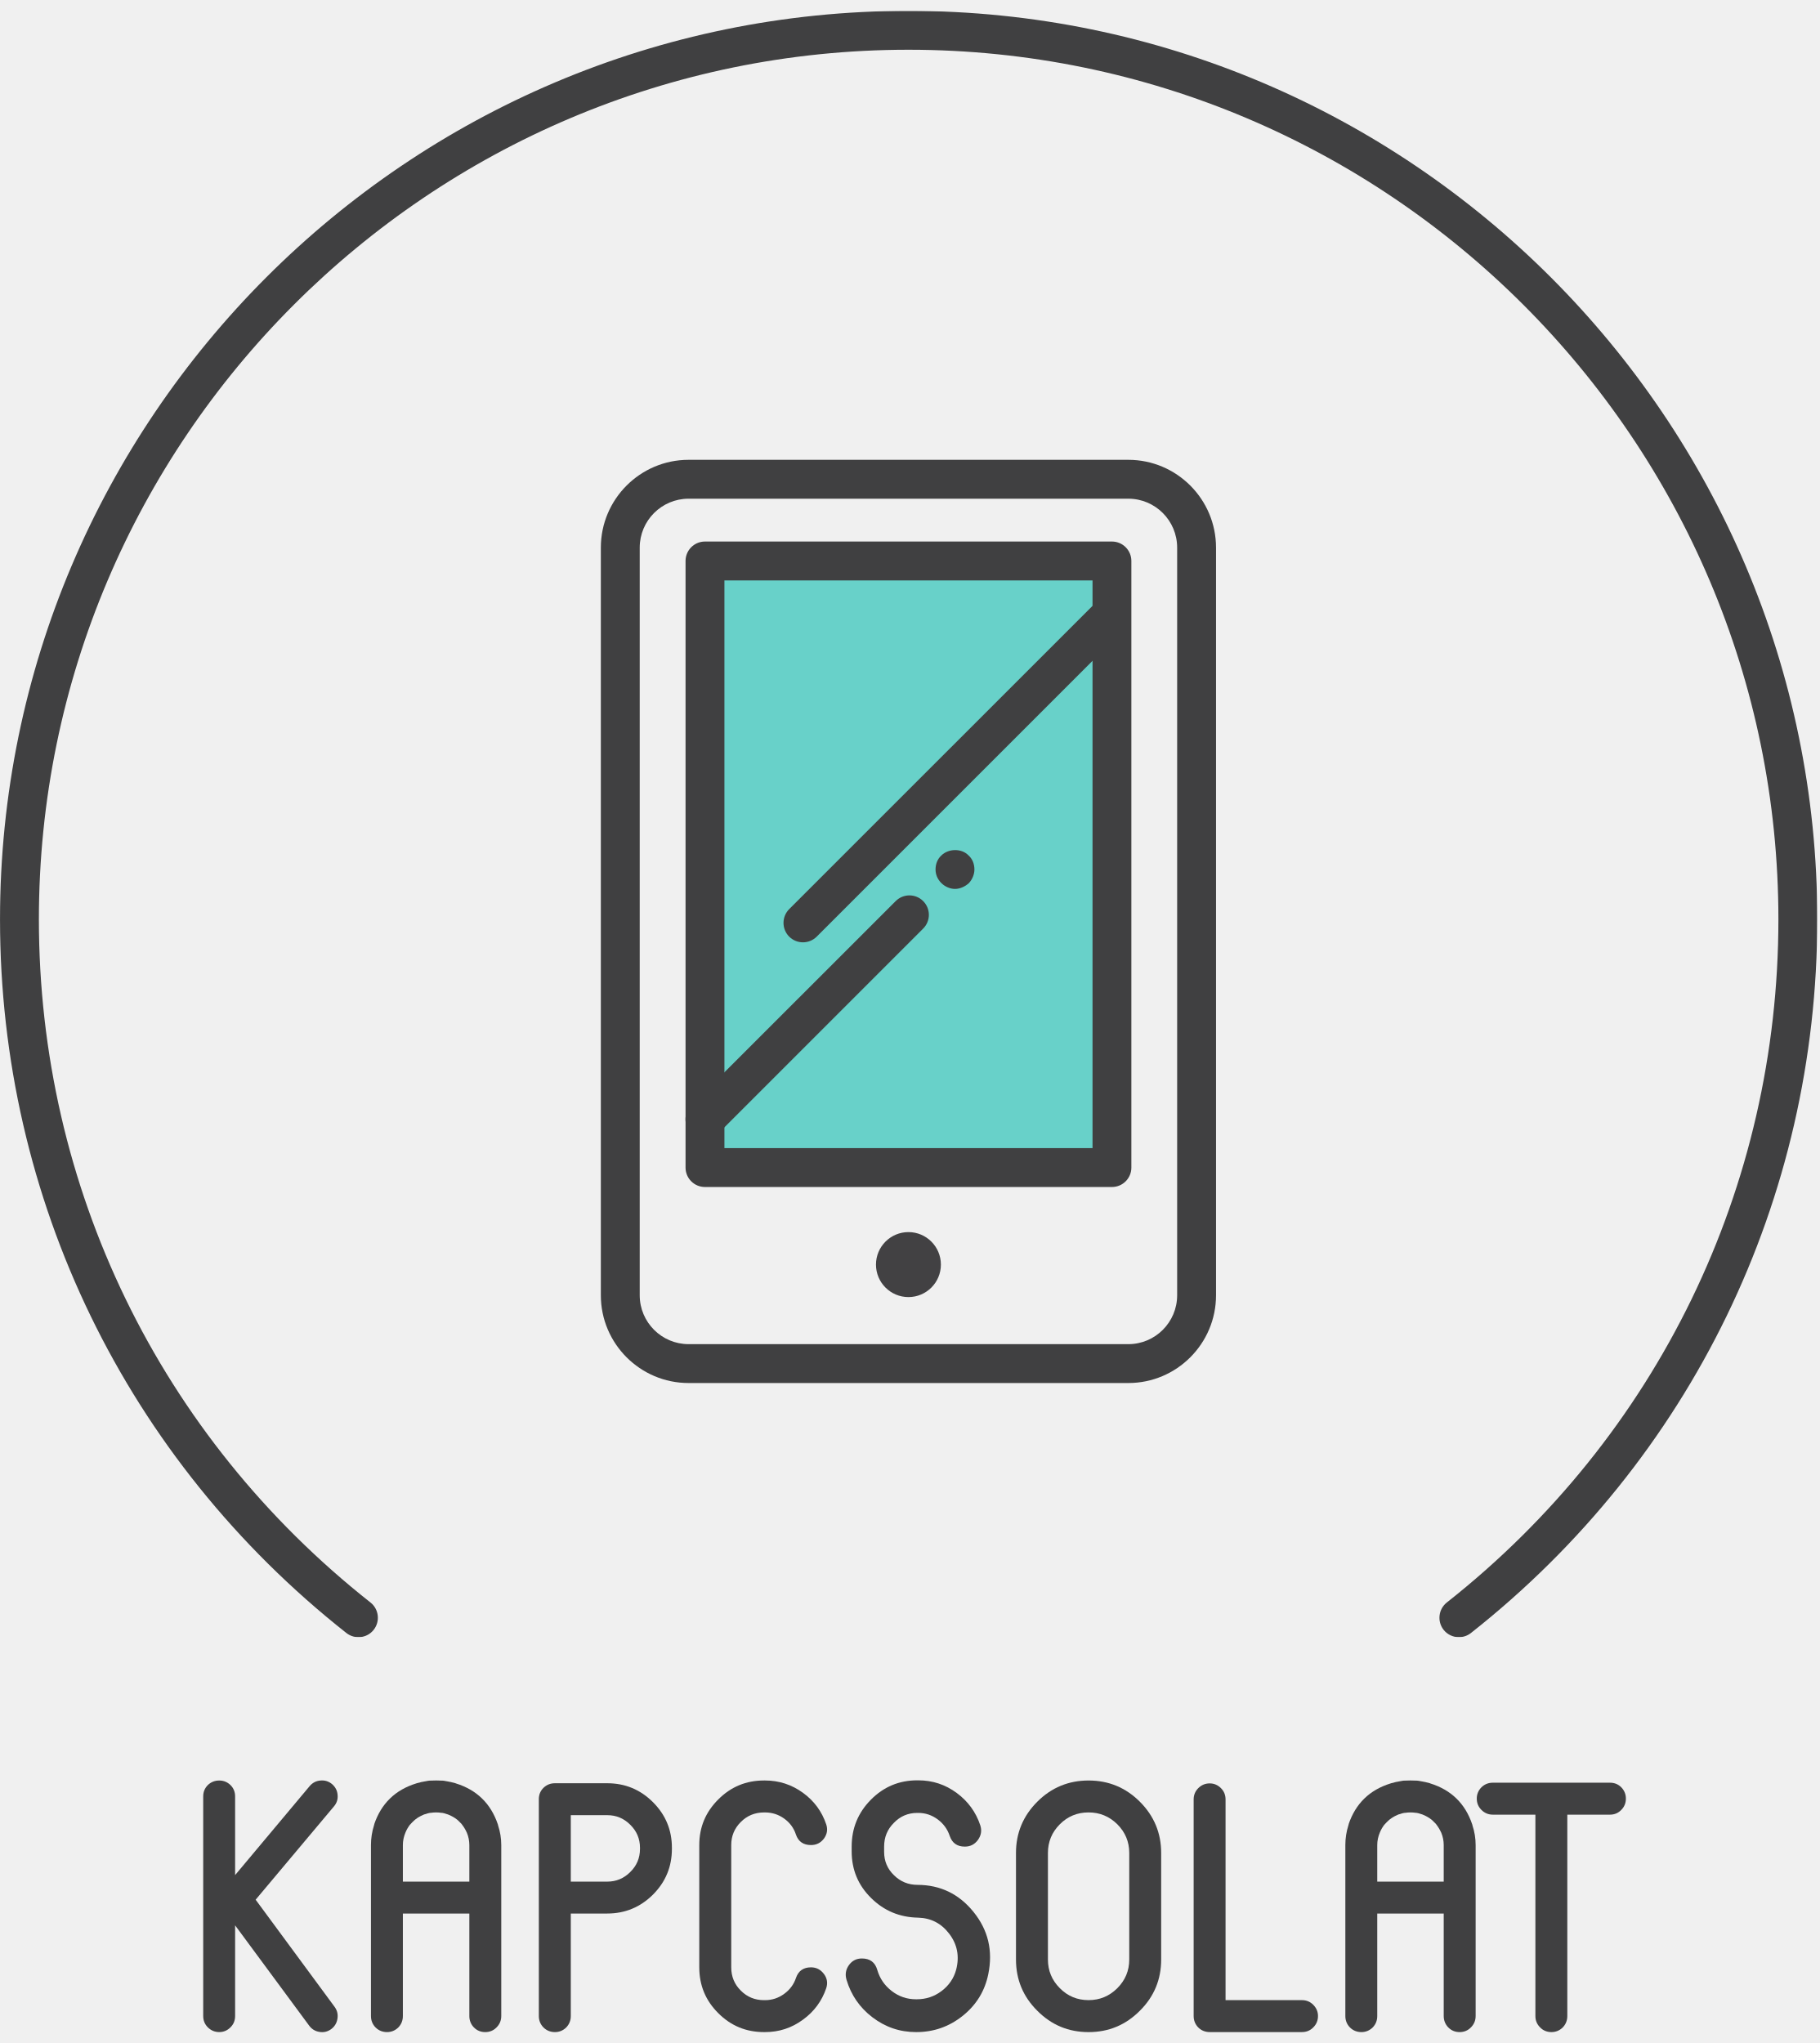
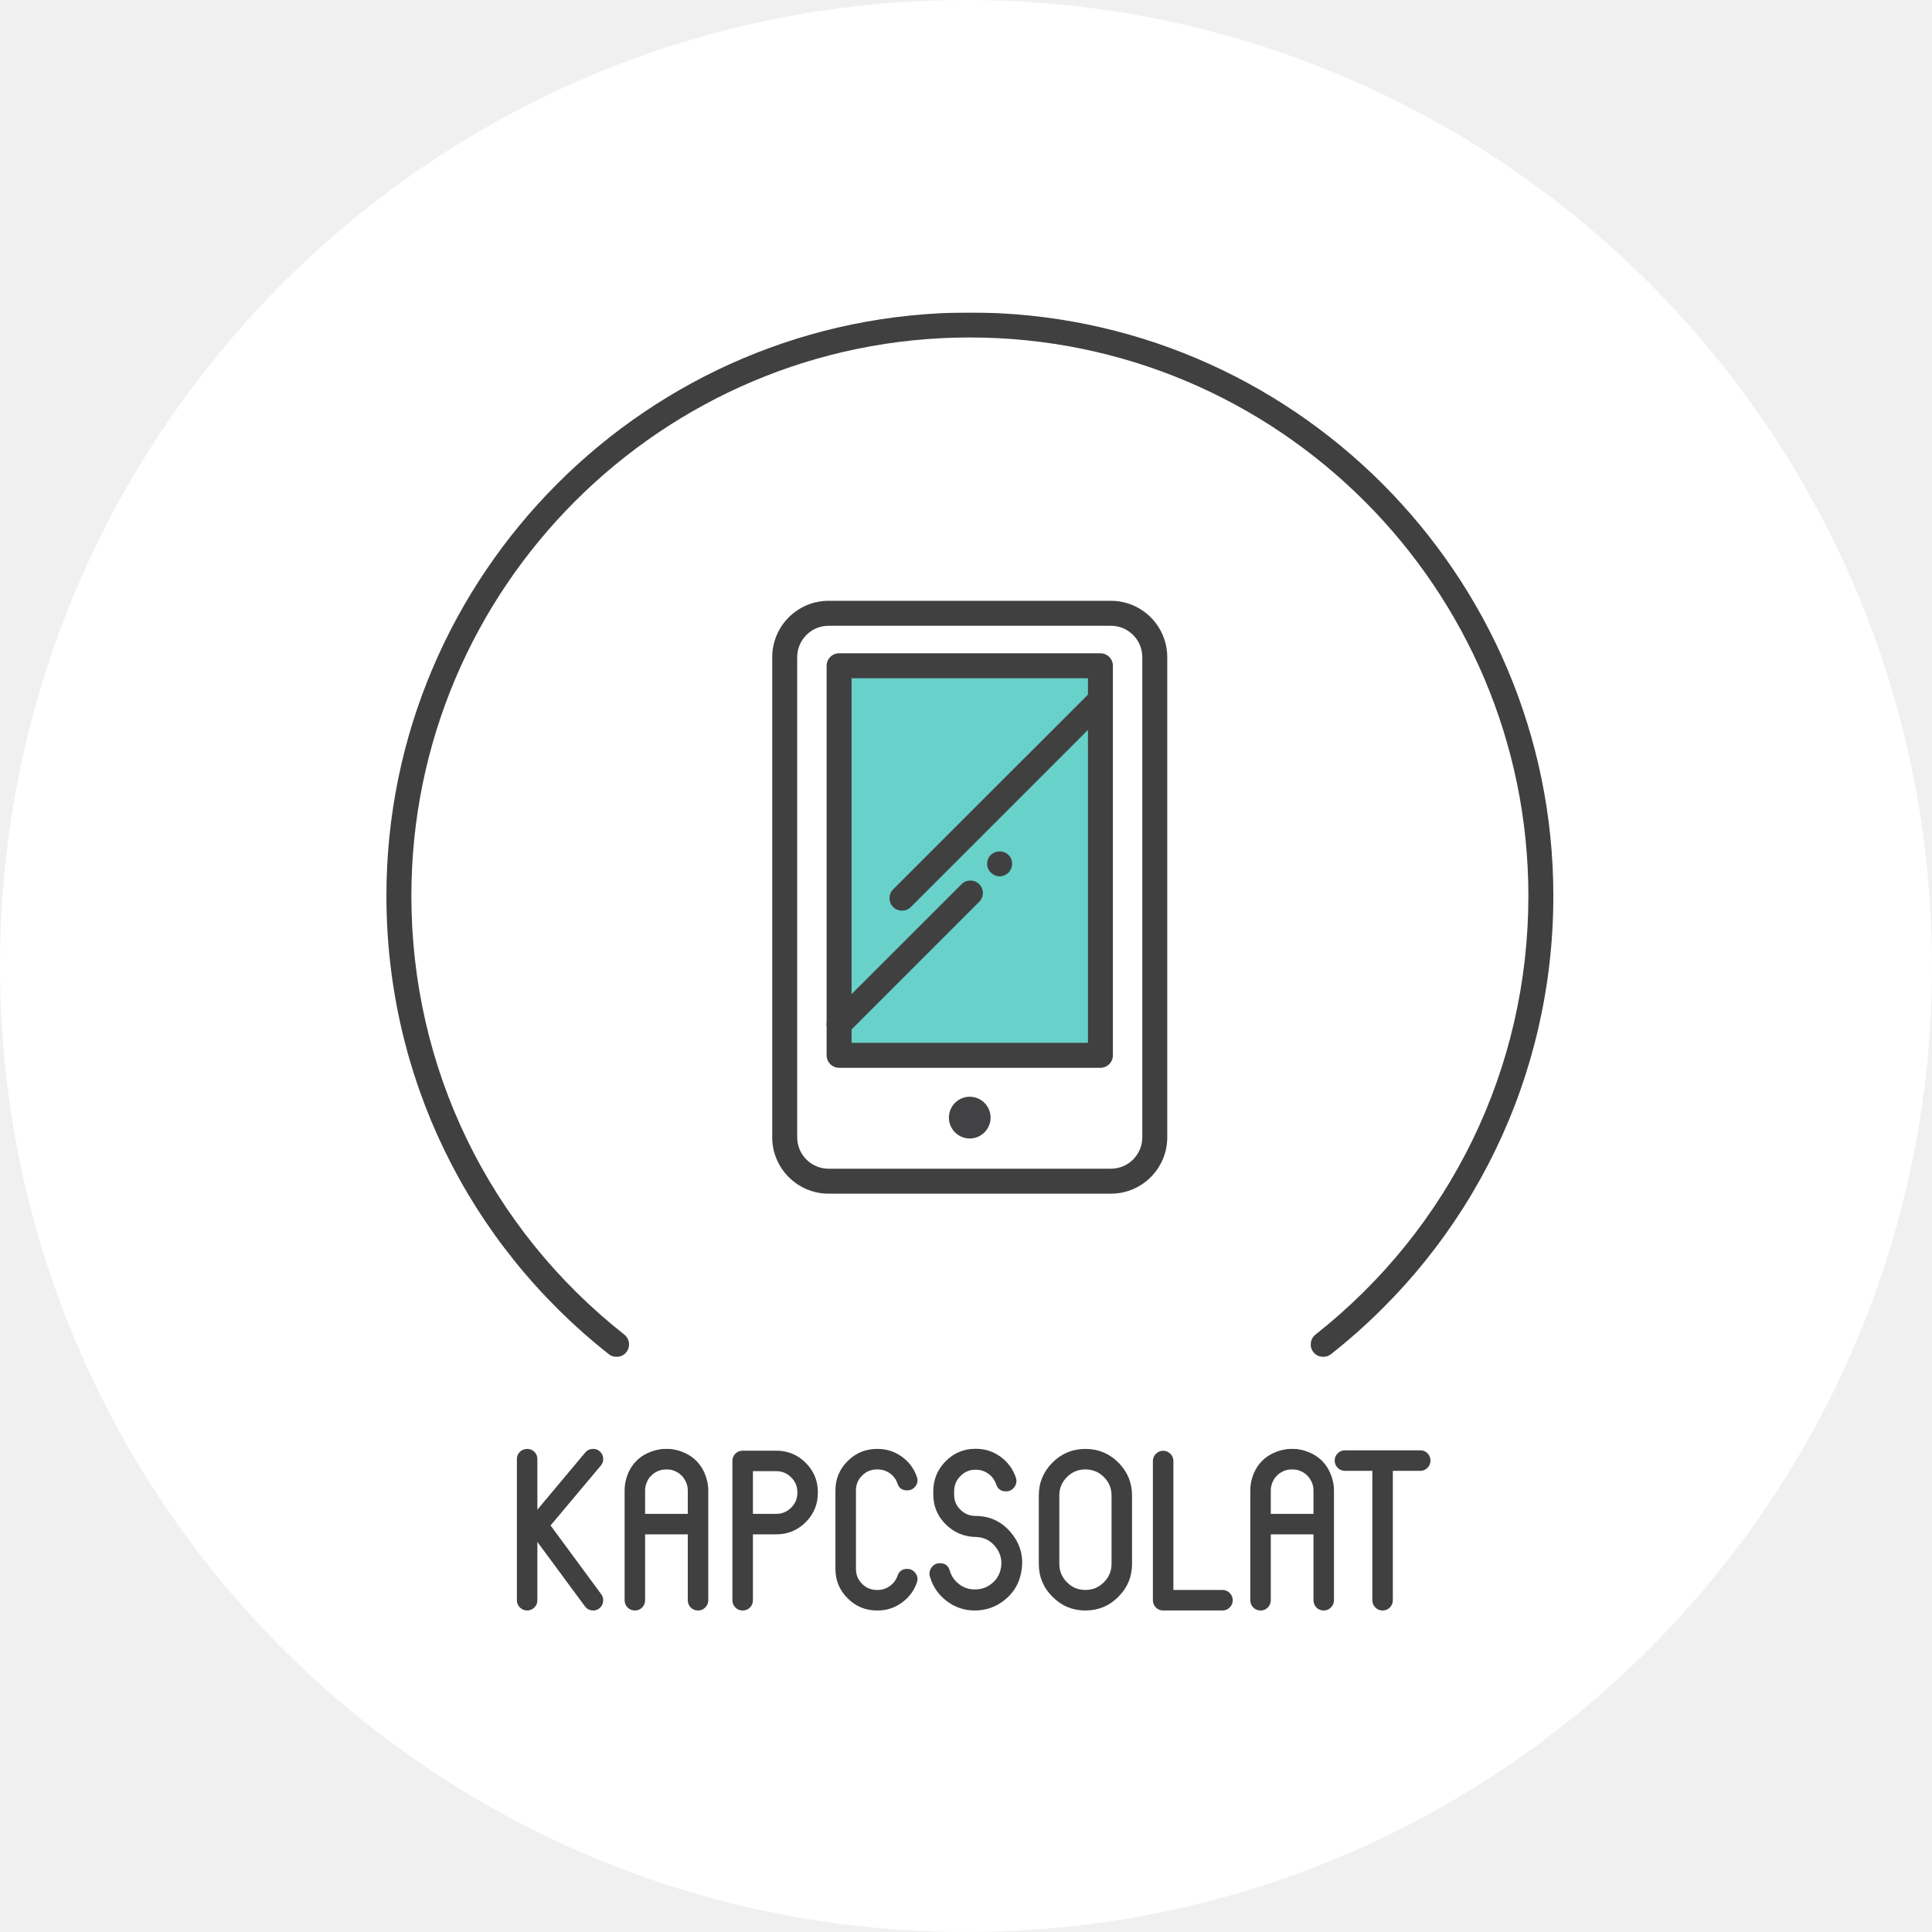
- <svg xmlns="http://www.w3.org/2000/svg" xmlns:xlink="http://www.w3.org/1999/xlink" width="130px" height="146px" viewBox="0 0 130 146" version="1.1">
+ <svg xmlns="http://www.w3.org/2000/svg" xmlns:xlink="http://www.w3.org/1999/xlink" width="215px" height="215px" viewBox="0 0 215 215" version="1.1">
  <defs>
    <polygon id="path-1" points="0.001 0.775 129.861 0.775 129.861 116.997 0.001 116.997" />
    <polygon id="path-3" points="0 145.222 129.861 145.222 129.861 0.775 0 0.775" />
+     <polygon id="path-5" points="0 145.222 129.861 145.222 129.861 0.775 0 0.775" />
+     <polygon id="path-7" points="0 145.222 129.861 145.222 129.861 0.775 0 0.775" />
+     <polygon id="path-9" points="0 145.222 129.861 145.222 129.861 0.775 0 0.775" />
+     <polygon id="path-11" points="0 145.222 129.861 145.222 129.861 0.775 0 0.775" />
+     <polygon id="path-13" points="0 145.222 129.861 145.222 129.861 0.775 0 0.775" />
  </defs>
-   <g id="monitor" stroke="none" stroke-width="1" fill="none" fill-rule="evenodd">
-     <g id="kapcsolat" transform="translate(-618, -186)">
-       <g id="Page-1" transform="translate(618, 186)">
-         <polygon id="Fill-1" fill="#68D1C9" points="50.375 83.439 79.458 83.439 79.458 40.092 50.375 40.092" />
-         <g id="Group-30" transform="translate(0, 0.002778)">
-           <path d="M23.909,143.411 C24.093,143.664 24.165,143.945 24.115,144.253 C24.068,144.564 23.921,144.811 23.676,144.998 C23.423,145.186 23.143,145.256 22.834,145.206 C22.523,145.159 22.276,145.006 22.09,144.753 L16.801,137.589 L16.801,144.07 C16.801,144.389 16.693,144.656 16.473,144.875 C16.246,145.103 15.979,145.217 15.668,145.217 C15.351,145.217 15.076,145.103 14.848,144.875 C14.632,144.656 14.521,144.389 14.521,144.07 L14.521,128.373 C14.521,128.056 14.632,127.786 14.848,127.567 C15.076,127.347 15.351,127.239 15.668,127.239 C15.979,127.239 16.246,127.347 16.473,127.567 C16.693,127.786 16.801,128.056 16.801,128.373 L16.801,133.998 L22.137,127.628 C22.343,127.392 22.596,127.261 22.907,127.239 C23.226,127.211 23.501,127.303 23.737,127.503 C23.971,127.711 24.104,127.964 24.126,128.275 C24.154,128.584 24.062,128.859 23.859,129.095 L18.268,135.756 L23.909,143.411 Z" id="Fill-2" fill="#404041" />
-           <path d="M33.539,134.465 L33.539,131.851 C33.539,131.543 33.478,131.246 33.359,130.959 L33.345,130.934 C33.253,130.732 33.139,130.546 33.003,130.373 C33.012,130.382 33.003,130.371 32.978,130.337 C32.903,130.257 32.823,130.176 32.734,130.093 C32.701,130.071 32.676,130.048 32.662,130.032 C32.612,129.993 32.562,129.957 32.514,129.923 C32.464,129.893 32.412,129.859 32.353,129.826 C32.306,129.798 32.248,129.773 32.187,129.74 C32.126,129.715 32.07,129.69 32.012,129.665 C31.948,129.643 31.912,129.632 31.903,129.632 C31.814,129.598 31.72,129.573 31.623,129.554 C31.606,129.554 31.573,129.551 31.523,129.546 C31.409,129.529 31.309,129.521 31.22,129.521 L31.112,129.521 C31.02,129.521 30.92,129.529 30.806,129.546 C30.756,129.551 30.723,129.554 30.706,129.554 C30.609,129.573 30.514,129.598 30.428,129.632 L30.303,129.665 C30.245,129.69 30.195,129.715 30.145,129.74 C30.073,129.773 30.014,129.798 29.976,129.826 C29.909,129.859 29.856,129.893 29.814,129.923 C29.767,129.957 29.717,129.993 29.667,130.032 C29.662,130.032 29.637,130.054 29.598,130.093 C29.506,130.176 29.426,130.257 29.353,130.337 C29.342,130.348 29.339,130.357 29.339,130.362 C29.331,130.371 29.323,130.373 29.314,130.373 C29.178,130.546 29.067,130.732 28.984,130.934 C28.984,130.929 28.981,130.934 28.973,130.959 C28.853,131.246 28.789,131.543 28.789,131.851 L28.789,134.465 L33.539,134.465 Z M35.589,130.434 C35.745,130.901 35.82,131.373 35.82,131.851 L35.82,144.071 C35.82,144.387 35.706,144.662 35.478,144.887 C35.262,145.109 34.989,145.218 34.676,145.218 C34.356,145.218 34.089,145.109 33.867,144.887 C33.651,144.662 33.539,144.387 33.539,144.071 L33.539,136.746 L28.789,136.746 L28.789,144.071 C28.789,144.387 28.681,144.662 28.462,144.887 C28.234,145.109 27.964,145.218 27.656,145.218 C27.339,145.218 27.064,145.109 26.837,144.887 C26.62,144.662 26.509,144.387 26.509,144.071 L26.509,131.851 C26.509,131.373 26.581,130.901 26.728,130.434 C26.753,130.357 26.756,130.334 26.739,130.373 C27.242,128.884 28.245,127.909 29.745,127.446 C29.751,127.446 29.764,127.443 29.778,127.434 C29.901,127.401 30.026,127.368 30.156,127.337 L30.195,127.337 C30.22,127.329 30.237,127.323 30.242,127.323 C30.356,127.298 30.476,127.279 30.595,127.259 L30.684,127.248 C30.845,127.24 30.992,127.237 31.123,127.237 L31.209,127.237 C31.337,127.237 31.481,127.24 31.634,127.248 L31.734,127.259 C31.856,127.279 31.973,127.298 32.089,127.323 C32.092,127.323 32.106,127.329 32.123,127.337 L32.173,127.337 C32.303,127.368 32.431,127.401 32.551,127.434 C32.556,127.443 32.564,127.446 32.576,127.446 C34.07,127.909 35.073,128.884 35.576,130.373 C35.584,130.382 35.589,130.396 35.589,130.412 L35.589,130.434 Z" id="Fill-4" fill="#404041" />
-           <path d="M45.733,132.045 C45.733,131.406 45.502,130.854 45.036,130.398 C44.58,129.942 44.033,129.715 43.389,129.715 L40.789,129.715 L40.789,134.465 L43.389,134.465 C44.033,134.465 44.58,134.237 45.036,133.781 C45.502,133.326 45.733,132.773 45.733,132.12 L45.733,132.045 Z M43.389,127.434 C44.666,127.434 45.758,127.884 46.661,128.787 C47.564,129.69 48.014,130.776 48.014,132.045 L48.014,132.12 C48.014,133.398 47.564,134.487 46.661,135.393 C45.758,136.292 44.666,136.745 43.389,136.745 L40.789,136.745 L40.789,144.07 C40.789,144.387 40.68,144.662 40.461,144.887 C40.233,145.109 39.964,145.218 39.655,145.218 C39.336,145.218 39.064,145.109 38.836,144.887 C38.616,144.662 38.505,144.387 38.505,144.07 L38.505,128.567 C38.505,128.251 38.616,127.981 38.836,127.762 C39.064,127.543 39.336,127.434 39.655,127.434 L43.389,127.434 Z" id="Fill-6" fill="#404041" />
-           <path d="M57.954,140.59 C58.337,140.59 58.645,140.751 58.881,141.068 C59.109,141.376 59.162,141.713 59.042,142.082 C58.729,143.001 58.176,143.751 57.381,144.329 C56.573,144.924 55.673,145.218 54.667,145.218 L54.598,145.218 C53.318,145.218 52.226,144.768 51.326,143.863 C50.42,142.963 49.97,141.871 49.97,140.59 L49.97,131.851 C49.97,130.579 50.42,129.496 51.326,128.593 C52.226,127.688 53.318,127.237 54.598,127.237 L54.667,127.237 C55.673,127.237 56.573,127.532 57.381,128.118 C58.176,128.696 58.729,129.446 59.042,130.374 C59.162,130.732 59.109,131.068 58.881,131.387 C58.645,131.699 58.337,131.851 57.954,131.851 C57.409,131.851 57.051,131.604 56.879,131.107 C56.726,130.635 56.443,130.251 56.037,129.96 C55.629,129.665 55.173,129.521 54.667,129.521 L54.598,129.521 C53.945,129.521 53.39,129.749 52.937,130.204 C52.479,130.66 52.254,131.21 52.254,131.851 L52.254,140.59 C52.254,141.243 52.479,141.799 52.937,142.251 C53.39,142.71 53.945,142.935 54.598,142.935 L54.667,142.935 C55.173,142.935 55.629,142.785 56.037,142.485 C56.443,142.19 56.726,141.81 56.879,141.349 C57.051,140.846 57.409,140.59 57.954,140.59" id="Fill-8" fill="#404041" />
-           <path d="M65.571,134.696 C67.199,134.704 68.526,135.346 69.562,136.623 C70.612,137.918 70.965,139.398 70.624,141.068 C70.379,142.279 69.771,143.276 68.793,144.057 C67.826,144.832 66.718,145.218 65.474,145.218 L65.46,145.218 C64.304,145.218 63.263,144.865 62.335,144.154 C61.435,143.465 60.818,142.573 60.493,141.482 C60.379,141.101 60.435,140.751 60.663,140.432 C60.89,140.115 61.201,139.957 61.59,139.957 C62.168,139.957 62.535,140.229 62.69,140.773 C62.868,141.384 63.21,141.887 63.715,142.276 C64.229,142.676 64.81,142.873 65.46,142.873 L65.51,142.873 C66.171,142.873 66.76,142.679 67.279,142.287 C67.81,141.89 68.16,141.376 68.329,140.751 C68.574,139.798 68.407,138.943 67.829,138.187 C67.265,137.446 66.526,137.065 65.607,137.04 C64.287,137.015 63.171,136.548 62.251,135.637 C61.324,134.726 60.86,133.612 60.86,132.304 L60.86,131.962 C60.86,130.651 61.318,129.534 62.237,128.607 C63.149,127.687 64.251,127.226 65.546,127.226 L65.621,127.226 C66.638,127.226 67.551,127.526 68.368,128.129 C69.171,128.723 69.735,129.493 70.049,130.434 C70.174,130.812 70.115,131.162 69.882,131.487 C69.651,131.801 69.343,131.962 68.954,131.962 L68.94,131.962 C68.396,131.962 68.037,131.704 67.865,131.193 C67.704,130.712 67.418,130.323 67.013,130.021 C66.596,129.712 66.132,129.554 65.621,129.554 L65.546,129.554 C64.888,129.554 64.329,129.793 63.876,130.265 C63.41,130.726 63.179,131.293 63.179,131.962 L63.179,132.337 C63.179,133.001 63.415,133.557 63.888,134.012 C64.351,134.468 64.912,134.696 65.571,134.696" id="Fill-10" fill="#404041" />
-           <path d="M75.738,130.363 C75.168,130.933 74.885,131.616 74.885,132.413 L74.885,140.03 C74.885,140.83 75.168,141.513 75.738,142.083 C76.302,142.652 76.985,142.933 77.788,142.933 C78.585,142.933 79.268,142.652 79.841,142.083 C80.41,141.513 80.696,140.83 80.696,140.03 L80.696,132.413 C80.696,131.616 80.41,130.933 79.841,130.363 C79.268,129.799 78.585,129.519 77.788,129.519 C76.985,129.519 76.302,129.799 75.738,130.363 M74.127,143.694 C73.11,142.686 72.602,141.463 72.602,140.03 L72.602,132.413 C72.602,130.991 73.11,129.769 74.127,128.752 C75.135,127.744 76.357,127.238 77.788,127.238 C79.221,127.238 80.441,127.744 81.452,128.752 C82.468,129.769 82.977,130.991 82.977,132.413 L82.977,140.03 C82.977,141.463 82.468,142.686 81.452,143.694 C80.441,144.711 79.221,145.219 77.788,145.219 C76.357,145.219 75.135,144.711 74.127,143.694" id="Fill-12" fill="#404041" />
-           <path d="M93.037,142.934 C93.353,142.934 93.623,143.045 93.842,143.264 C94.07,143.492 94.184,143.762 94.184,144.07 C94.184,144.387 94.07,144.662 93.842,144.887 C93.623,145.109 93.353,145.217 93.037,145.217 L86.445,145.217 C86.128,145.217 85.853,145.109 85.626,144.887 C85.409,144.662 85.298,144.387 85.298,144.07 L85.298,128.592 C85.298,128.276 85.409,128.006 85.626,127.787 C85.853,127.559 86.128,127.445 86.445,127.445 C86.753,127.445 87.023,127.559 87.251,127.787 C87.47,128.006 87.578,128.276 87.578,128.592 L87.578,142.934 L93.037,142.934 Z" id="Fill-14" fill="#404041" />
-           <path d="M103.168,134.465 L103.168,131.851 C103.168,131.543 103.107,131.246 102.988,130.959 L102.974,130.934 C102.882,130.732 102.768,130.546 102.632,130.373 C102.641,130.382 102.632,130.371 102.607,130.337 C102.532,130.257 102.452,130.176 102.363,130.093 C102.329,130.071 102.304,130.048 102.291,130.032 C102.241,129.993 102.191,129.957 102.143,129.923 C102.093,129.893 102.041,129.859 101.982,129.826 C101.935,129.798 101.877,129.773 101.816,129.74 C101.754,129.715 101.699,129.69 101.641,129.665 C101.577,129.643 101.541,129.632 101.532,129.632 C101.443,129.598 101.349,129.573 101.252,129.554 C101.235,129.554 101.202,129.551 101.152,129.546 C101.038,129.529 100.938,129.521 100.849,129.521 L100.741,129.521 C100.649,129.521 100.549,129.529 100.435,129.546 C100.385,129.551 100.352,129.554 100.335,129.554 C100.238,129.573 100.143,129.598 100.057,129.632 L99.932,129.665 C99.874,129.69 99.824,129.715 99.774,129.74 C99.702,129.773 99.643,129.798 99.604,129.826 C99.538,129.859 99.485,129.893 99.443,129.923 C99.396,129.957 99.346,129.993 99.296,130.032 C99.291,130.032 99.266,130.054 99.227,130.093 C99.135,130.176 99.054,130.257 98.982,130.337 C98.971,130.348 98.968,130.357 98.968,130.362 C98.96,130.371 98.952,130.373 98.943,130.373 C98.807,130.546 98.696,130.732 98.613,130.934 C98.613,130.929 98.61,130.934 98.602,130.959 C98.482,131.246 98.418,131.543 98.418,131.851 L98.418,134.465 L103.168,134.465 Z M105.218,130.434 C105.374,130.901 105.449,131.373 105.449,131.851 L105.449,144.071 C105.449,144.387 105.335,144.662 105.107,144.887 C104.891,145.109 104.618,145.218 104.304,145.218 C103.985,145.218 103.718,145.109 103.496,144.887 C103.279,144.662 103.168,144.387 103.168,144.071 L103.168,136.746 L98.418,136.746 L98.418,144.071 C98.418,144.387 98.31,144.662 98.091,144.887 C97.863,145.109 97.593,145.218 97.285,145.218 C96.968,145.218 96.693,145.109 96.466,144.887 C96.249,144.662 96.138,144.387 96.138,144.071 L96.138,131.851 C96.138,131.373 96.21,130.901 96.357,130.434 C96.382,130.357 96.385,130.334 96.368,130.373 C96.871,128.884 97.874,127.909 99.374,127.446 C99.379,127.446 99.393,127.443 99.407,127.434 C99.529,127.401 99.654,127.368 99.785,127.337 L99.824,127.337 C99.849,127.329 99.866,127.323 99.871,127.323 C99.985,127.298 100.104,127.279 100.224,127.259 L100.313,127.248 C100.474,127.24 100.621,127.237 100.752,127.237 L100.838,127.237 C100.966,127.237 101.11,127.24 101.263,127.248 L101.363,127.259 C101.485,127.279 101.602,127.298 101.718,127.323 C101.721,127.323 101.735,127.329 101.752,127.337 L101.802,127.337 C101.932,127.368 102.06,127.401 102.179,127.434 C102.185,127.443 102.193,127.446 102.204,127.446 C103.699,127.909 104.702,128.884 105.204,130.373 C105.213,130.382 105.218,130.396 105.218,130.412 L105.218,130.434 Z" id="Fill-16" fill="#404041" />
-           <path d="M115.052,127.396 C115.369,127.396 115.639,127.504 115.858,127.726 C116.078,127.954 116.186,128.224 116.186,128.529 C116.186,128.849 116.078,129.115 115.858,129.338 C115.639,129.565 115.369,129.679 115.052,129.679 L112,129.679 L112,144.071 C112,144.387 111.889,144.662 111.672,144.887 C111.441,145.11 111.175,145.218 110.864,145.218 C110.55,145.218 110.278,145.11 110.061,144.887 C109.83,144.662 109.719,144.387 109.719,144.071 L109.719,129.679 L106.677,129.679 C106.361,129.679 106.086,129.565 105.861,129.338 C105.639,129.115 105.53,128.849 105.53,128.529 C105.53,128.224 105.639,127.954 105.861,127.726 C106.086,127.504 106.361,127.396 106.677,127.396 L115.052,127.396 Z" id="Fill-18" fill="#404041" />
-           <g id="Group-22">
+   <g id="Page-1" stroke="none" stroke-width="1" fill="none" fill-rule="evenodd">
+     <g id="contactbig">
+       <circle id="Oval" fill="#FFFFFF" cx="107.5" cy="107.5" r="107.5" />
+       <polygon id="Fill-1" fill="#68D1C9" fill-rule="nonzero" points="93.375 117.439 122.458 117.439 122.458 74.092 93.375 74.092" />
+       <g id="Group-30" transform="translate(43, 34.00278)">
+         <path d="M23.909,143.411 C24.093,143.664 24.165,143.945 24.115,144.253 C24.068,144.564 23.921,144.811 23.676,144.998 C23.423,145.186 23.143,145.256 22.834,145.206 C22.523,145.159 22.276,145.006 22.09,144.753 L16.801,137.589 L16.801,144.07 C16.801,144.389 16.693,144.656 16.473,144.875 C16.246,145.103 15.979,145.217 15.668,145.217 C15.351,145.217 15.076,145.103 14.848,144.875 C14.632,144.656 14.521,144.389 14.521,144.07 L14.521,128.373 C14.521,128.056 14.632,127.786 14.848,127.567 C15.076,127.347 15.351,127.239 15.668,127.239 C15.979,127.239 16.246,127.347 16.473,127.567 C16.693,127.786 16.801,128.056 16.801,128.373 L16.801,133.998 L22.137,127.628 C22.343,127.392 22.596,127.261 22.907,127.239 C23.226,127.211 23.501,127.303 23.737,127.503 C23.971,127.711 24.104,127.964 24.126,128.275 C24.154,128.584 24.062,128.859 23.859,129.095 L18.268,135.756 L23.909,143.411 Z" id="Fill-2" fill="#404041" fill-rule="nonzero" />
+         <path d="M33.539,134.465 L33.539,131.851 C33.539,131.543 33.478,131.246 33.359,130.959 L33.345,130.934 C33.253,130.732 33.139,130.546 33.003,130.373 C33.012,130.382 33.003,130.371 32.978,130.337 C32.903,130.257 32.823,130.176 32.734,130.093 C32.701,130.071 32.676,130.048 32.662,130.032 C32.612,129.993 32.562,129.957 32.514,129.923 C32.464,129.893 32.412,129.859 32.353,129.826 C32.306,129.798 32.248,129.773 32.187,129.74 C32.126,129.715 32.07,129.69 32.012,129.665 C31.948,129.643 31.912,129.632 31.903,129.632 C31.814,129.598 31.72,129.573 31.623,129.554 C31.606,129.554 31.573,129.551 31.523,129.546 C31.409,129.529 31.309,129.521 31.22,129.521 L31.112,129.521 C31.02,129.521 30.92,129.529 30.806,129.546 C30.756,129.551 30.723,129.554 30.706,129.554 C30.609,129.573 30.514,129.598 30.428,129.632 L30.303,129.665 C30.245,129.69 30.195,129.715 30.145,129.74 C30.073,129.773 30.014,129.798 29.976,129.826 C29.909,129.859 29.856,129.893 29.814,129.923 C29.767,129.957 29.717,129.993 29.667,130.032 C29.662,130.032 29.637,130.054 29.598,130.093 C29.506,130.176 29.426,130.257 29.353,130.337 C29.342,130.348 29.339,130.357 29.339,130.362 C29.331,130.371 29.323,130.373 29.314,130.373 C29.178,130.546 29.067,130.732 28.984,130.934 C28.984,130.929 28.981,130.934 28.973,130.959 C28.853,131.246 28.789,131.543 28.789,131.851 L28.789,134.465 L33.539,134.465 Z M35.589,130.434 C35.745,130.901 35.82,131.373 35.82,131.851 L35.82,144.071 C35.82,144.387 35.706,144.662 35.478,144.887 C35.262,145.109 34.989,145.218 34.676,145.218 C34.356,145.218 34.089,145.109 33.867,144.887 C33.651,144.662 33.539,144.387 33.539,144.071 L33.539,136.746 L28.789,136.746 L28.789,144.071 C28.789,144.387 28.681,144.662 28.462,144.887 C28.234,145.109 27.964,145.218 27.656,145.218 C27.339,145.218 27.064,145.109 26.837,144.887 C26.62,144.662 26.509,144.387 26.509,144.071 L26.509,131.851 C26.509,131.373 26.581,130.901 26.728,130.434 C26.753,130.357 26.756,130.334 26.739,130.373 C27.242,128.884 28.245,127.909 29.745,127.446 C29.751,127.446 29.764,127.443 29.778,127.434 C29.901,127.401 30.026,127.368 30.156,127.337 L30.195,127.337 C30.22,127.329 30.237,127.323 30.242,127.323 C30.356,127.298 30.476,127.279 30.595,127.259 L30.684,127.248 C30.845,127.24 30.992,127.237 31.123,127.237 L31.209,127.237 C31.337,127.237 31.481,127.24 31.634,127.248 L31.734,127.259 C31.856,127.279 31.973,127.298 32.089,127.323 C32.092,127.323 32.106,127.329 32.123,127.337 L32.173,127.337 C32.303,127.368 32.431,127.401 32.551,127.434 C32.556,127.443 32.564,127.446 32.576,127.446 C34.07,127.909 35.073,128.884 35.576,130.373 C35.584,130.382 35.589,130.396 35.589,130.412 L35.589,130.434 Z" id="Fill-4" fill="#404041" fill-rule="nonzero" />
+         <path d="M45.733,132.045 C45.733,131.406 45.502,130.854 45.036,130.398 C44.58,129.942 44.033,129.715 43.389,129.715 L40.789,129.715 L40.789,134.465 L43.389,134.465 C44.033,134.465 44.58,134.237 45.036,133.781 C45.502,133.326 45.733,132.773 45.733,132.12 L45.733,132.045 Z M43.389,127.434 C44.666,127.434 45.758,127.884 46.661,128.787 C47.564,129.69 48.014,130.776 48.014,132.045 L48.014,132.12 C48.014,133.398 47.564,134.487 46.661,135.393 C45.758,136.292 44.666,136.745 43.389,136.745 L40.789,136.745 L40.789,144.07 C40.789,144.387 40.68,144.662 40.461,144.887 C40.233,145.109 39.964,145.218 39.655,145.218 C39.336,145.218 39.064,145.109 38.836,144.887 C38.616,144.662 38.505,144.387 38.505,144.07 L38.505,128.567 C38.505,128.251 38.616,127.981 38.836,127.762 C39.064,127.543 39.336,127.434 39.655,127.434 L43.389,127.434 Z" id="Fill-6" fill="#404041" fill-rule="nonzero" />
+         <path d="M57.954,140.59 C58.337,140.59 58.645,140.751 58.881,141.068 C59.109,141.376 59.162,141.713 59.042,142.082 C58.729,143.001 58.176,143.751 57.381,144.329 C56.573,144.924 55.673,145.218 54.667,145.218 L54.598,145.218 C53.318,145.218 52.226,144.768 51.326,143.863 C50.42,142.963 49.97,141.871 49.97,140.59 L49.97,131.851 C49.97,130.579 50.42,129.496 51.326,128.593 C52.226,127.688 53.318,127.237 54.598,127.237 L54.667,127.237 C55.673,127.237 56.573,127.532 57.381,128.118 C58.176,128.696 58.729,129.446 59.042,130.374 C59.162,130.732 59.109,131.068 58.881,131.387 C58.645,131.699 58.337,131.851 57.954,131.851 C57.409,131.851 57.051,131.604 56.879,131.107 C56.726,130.635 56.443,130.251 56.037,129.96 C55.629,129.665 55.173,129.521 54.667,129.521 L54.598,129.521 C53.945,129.521 53.39,129.749 52.937,130.204 C52.479,130.66 52.254,131.21 52.254,131.851 L52.254,140.59 C52.254,141.243 52.479,141.799 52.937,142.251 C53.39,142.71 53.945,142.935 54.598,142.935 L54.667,142.935 C55.173,142.935 55.629,142.785 56.037,142.485 C56.443,142.19 56.726,141.81 56.879,141.349 C57.051,140.846 57.409,140.59 57.954,140.59" id="Fill-8" fill="#404041" fill-rule="nonzero" />
+         <path d="M65.571,134.696 C67.199,134.704 68.526,135.346 69.562,136.623 C70.612,137.918 70.965,139.398 70.624,141.068 C70.379,142.279 69.771,143.276 68.793,144.057 C67.826,144.832 66.718,145.218 65.474,145.218 L65.46,145.218 C64.304,145.218 63.263,144.865 62.335,144.154 C61.435,143.465 60.818,142.573 60.493,141.482 C60.379,141.101 60.435,140.751 60.663,140.432 C60.89,140.115 61.201,139.957 61.59,139.957 C62.168,139.957 62.535,140.229 62.69,140.773 C62.868,141.384 63.21,141.887 63.715,142.276 C64.229,142.676 64.81,142.873 65.46,142.873 L65.51,142.873 C66.171,142.873 66.76,142.679 67.279,142.287 C67.81,141.89 68.16,141.376 68.329,140.751 C68.574,139.798 68.407,138.943 67.829,138.187 C67.265,137.446 66.526,137.065 65.607,137.04 C64.287,137.015 63.171,136.548 62.251,135.637 C61.324,134.726 60.86,133.612 60.86,132.304 L60.86,131.962 C60.86,130.651 61.318,129.534 62.237,128.607 C63.149,127.687 64.251,127.226 65.546,127.226 L65.621,127.226 C66.638,127.226 67.551,127.526 68.368,128.129 C69.171,128.723 69.735,129.493 70.049,130.434 C70.174,130.812 70.115,131.162 69.882,131.487 C69.651,131.801 69.343,131.962 68.954,131.962 L68.94,131.962 C68.396,131.962 68.037,131.704 67.865,131.193 C67.704,130.712 67.418,130.323 67.013,130.021 C66.596,129.712 66.132,129.554 65.621,129.554 L65.546,129.554 C64.888,129.554 64.329,129.793 63.876,130.265 C63.41,130.726 63.179,131.293 63.179,131.962 L63.179,132.337 C63.179,133.001 63.415,133.557 63.888,134.012 C64.351,134.468 64.912,134.696 65.571,134.696" id="Fill-10" fill="#404041" fill-rule="nonzero" />
+         <path d="M75.738,130.363 C75.168,130.933 74.885,131.616 74.885,132.413 L74.885,140.03 C74.885,140.83 75.168,141.513 75.738,142.083 C76.302,142.652 76.985,142.933 77.788,142.933 C78.585,142.933 79.268,142.652 79.841,142.083 C80.41,141.513 80.696,140.83 80.696,140.03 L80.696,132.413 C80.696,131.616 80.41,130.933 79.841,130.363 C79.268,129.799 78.585,129.519 77.788,129.519 C76.985,129.519 76.302,129.799 75.738,130.363 M74.127,143.694 C73.11,142.686 72.602,141.463 72.602,140.03 L72.602,132.413 C72.602,130.991 73.11,129.769 74.127,128.752 C75.135,127.744 76.357,127.238 77.788,127.238 C79.221,127.238 80.441,127.744 81.452,128.752 C82.468,129.769 82.977,130.991 82.977,132.413 L82.977,140.03 C82.977,141.463 82.468,142.686 81.452,143.694 C80.441,144.711 79.221,145.219 77.788,145.219 C76.357,145.219 75.135,144.711 74.127,143.694" id="Fill-12" fill="#404041" fill-rule="nonzero" />
+         <path d="M93.037,142.934 C93.353,142.934 93.623,143.045 93.842,143.264 C94.07,143.492 94.184,143.762 94.184,144.07 C94.184,144.387 94.07,144.662 93.842,144.887 C93.623,145.109 93.353,145.217 93.037,145.217 L86.445,145.217 C86.128,145.217 85.853,145.109 85.626,144.887 C85.409,144.662 85.298,144.387 85.298,144.07 L85.298,128.592 C85.298,128.276 85.409,128.006 85.626,127.787 C85.853,127.559 86.128,127.445 86.445,127.445 C86.753,127.445 87.023,127.559 87.251,127.787 C87.47,128.006 87.578,128.276 87.578,128.592 L87.578,142.934 L93.037,142.934 Z" id="Fill-14" fill="#404041" fill-rule="nonzero" />
+         <path d="M103.168,134.465 L103.168,131.851 C103.168,131.543 103.107,131.246 102.988,130.959 L102.974,130.934 C102.882,130.732 102.768,130.546 102.632,130.373 C102.641,130.382 102.632,130.371 102.607,130.337 C102.532,130.257 102.452,130.176 102.363,130.093 C102.329,130.071 102.304,130.048 102.291,130.032 C102.241,129.993 102.191,129.957 102.143,129.923 C102.093,129.893 102.041,129.859 101.982,129.826 C101.935,129.798 101.877,129.773 101.816,129.74 C101.754,129.715 101.699,129.69 101.641,129.665 C101.577,129.643 101.541,129.632 101.532,129.632 C101.443,129.598 101.349,129.573 101.252,129.554 C101.235,129.554 101.202,129.551 101.152,129.546 C101.038,129.529 100.938,129.521 100.849,129.521 L100.741,129.521 C100.649,129.521 100.549,129.529 100.435,129.546 C100.385,129.551 100.352,129.554 100.335,129.554 C100.238,129.573 100.143,129.598 100.057,129.632 L99.932,129.665 C99.874,129.69 99.824,129.715 99.774,129.74 C99.702,129.773 99.643,129.798 99.604,129.826 C99.538,129.859 99.485,129.893 99.443,129.923 C99.396,129.957 99.346,129.993 99.296,130.032 C99.291,130.032 99.266,130.054 99.227,130.093 C99.135,130.176 99.054,130.257 98.982,130.337 C98.971,130.348 98.968,130.357 98.968,130.362 C98.96,130.371 98.952,130.373 98.943,130.373 C98.807,130.546 98.696,130.732 98.613,130.934 C98.613,130.929 98.61,130.934 98.602,130.959 C98.482,131.246 98.418,131.543 98.418,131.851 L98.418,134.465 L103.168,134.465 Z M105.218,130.434 C105.374,130.901 105.449,131.373 105.449,131.851 L105.449,144.071 C105.449,144.387 105.335,144.662 105.107,144.887 C104.891,145.109 104.618,145.218 104.304,145.218 C103.985,145.218 103.718,145.109 103.496,144.887 C103.279,144.662 103.168,144.387 103.168,144.071 L103.168,136.746 L98.418,136.746 L98.418,144.071 C98.418,144.387 98.31,144.662 98.091,144.887 C97.863,145.109 97.593,145.218 97.285,145.218 C96.968,145.218 96.693,145.109 96.466,144.887 C96.249,144.662 96.138,144.387 96.138,144.071 L96.138,131.851 C96.138,131.373 96.21,130.901 96.357,130.434 C96.382,130.357 96.385,130.334 96.368,130.373 C96.871,128.884 97.874,127.909 99.374,127.446 C99.379,127.446 99.393,127.443 99.407,127.434 C99.529,127.401 99.654,127.368 99.785,127.337 L99.824,127.337 C99.849,127.329 99.866,127.323 99.871,127.323 C99.985,127.298 100.104,127.279 100.224,127.259 L100.313,127.248 C100.474,127.24 100.621,127.237 100.752,127.237 L100.838,127.237 C100.966,127.237 101.11,127.24 101.263,127.248 L101.363,127.259 C101.485,127.279 101.602,127.298 101.718,127.323 C101.721,127.323 101.735,127.329 101.752,127.337 L101.802,127.337 C101.932,127.368 102.06,127.401 102.179,127.434 C102.185,127.443 102.193,127.446 102.204,127.446 C103.699,127.909 104.702,128.884 105.204,130.373 C105.213,130.382 105.218,130.396 105.218,130.412 L105.218,130.434 Z" id="Fill-16" fill="#404041" fill-rule="nonzero" />
+         <path d="M115.052,127.396 C115.369,127.396 115.639,127.504 115.858,127.726 C116.078,127.954 116.186,128.224 116.186,128.529 C116.186,128.849 116.078,129.115 115.858,129.338 C115.639,129.565 115.369,129.679 115.052,129.679 L112,129.679 L112,144.071 C112,144.387 111.889,144.662 111.672,144.887 C111.441,145.11 111.175,145.218 110.864,145.218 C110.55,145.218 110.278,145.11 110.061,144.887 C109.83,144.662 109.719,144.387 109.719,144.071 L109.719,129.679 L106.677,129.679 C106.361,129.679 106.086,129.565 105.861,129.338 C105.639,129.115 105.53,128.849 105.53,128.529 C105.53,128.224 105.639,127.954 105.861,127.726 C106.086,127.504 106.361,127.396 106.677,127.396 L115.052,127.396 Z" id="Fill-18" fill="#404041" fill-rule="nonzero" />
+         <g id="Group-22">
+           <g id="Fill-20-Clipped">
            <mask id="mask-2" fill="white">
              <use xlink:href="#path-1" />
            </mask>
-             <g id="Clip-21" />
-             <path d="M104.251,116.997 C103.843,116.997 103.434,116.816 103.159,116.469 C102.687,115.866 102.79,114.991 103.39,114.516 C118.448,102.638 127.084,84.841 127.084,65.694 C127.084,31.43 99.195,3.552 64.918,3.552 C30.654,3.552 2.779,31.43 2.779,65.694 C2.779,84.841 11.415,102.638 26.473,114.516 C27.076,114.991 27.179,115.866 26.704,116.469 C26.229,117.072 25.356,117.172 24.754,116.699 C9.023,104.288 0.001,85.697 0.001,65.694 C0.001,29.899 29.12,0.774 64.918,0.774 C100.726,0.774 129.862,29.899 129.862,65.694 C129.862,85.697 120.84,104.288 105.112,116.699 C104.856,116.899 104.551,116.997 104.251,116.997" id="Fill-20" fill="#404041" mask="url(#mask-2)" />
+             <g id="path-1" />
+             <path d="M104.251,116.997 C103.843,116.997 103.434,116.816 103.159,116.469 C102.687,115.866 102.79,114.991 103.39,114.516 C118.448,102.638 127.084,84.841 127.084,65.694 C127.084,31.43 99.195,3.552 64.918,3.552 C30.654,3.552 2.779,31.43 2.779,65.694 C2.779,84.841 11.415,102.638 26.473,114.516 C27.076,114.991 27.179,115.866 26.704,116.469 C26.229,117.072 25.356,117.172 24.754,116.699 C9.023,104.288 0.001,85.697 0.001,65.694 C0.001,29.899 29.12,0.774 64.918,0.774 C100.726,0.774 129.862,29.899 129.862,65.694 C129.862,85.697 120.84,104.288 105.112,116.699 C104.856,116.899 104.551,116.997 104.251,116.997" id="Fill-20" fill="#404041" fill-rule="nonzero" mask="url(#mask-2)" />
          </g>
+         </g>
+         <g id="Fill-23-Clipped">
          <mask id="mask-4" fill="white">
            <use xlink:href="#path-3" />
          </mask>
-           <g id="Clip-24" />
-           <path d="M51.767,82.047 L78.072,82.047 L78.072,41.478 L51.767,41.478 L51.767,82.047 Z M79.458,84.825 L50.378,84.825 C49.608,84.825 48.989,84.203 48.989,83.436 L48.989,40.086 C48.989,39.319 49.608,38.697 50.378,38.697 L79.458,38.697 C80.228,38.697 80.847,39.319 80.847,40.086 L80.847,83.436 C80.847,84.203 80.228,84.825 79.458,84.825 L79.458,84.825 Z" id="Fill-23" fill="#404041" mask="url(#mask-4)" />
-           <path d="M49.205,35.636 C47.28,35.636 45.714,37.202 45.714,39.133 L45.714,92.561 C45.714,94.488 47.28,96.055 49.205,96.055 L80.63,96.055 C82.555,96.055 84.119,94.488 84.119,92.561 L84.119,39.133 C84.119,37.202 82.555,35.636 80.63,35.636 L49.205,35.636 Z M80.63,98.833 L49.205,98.833 C45.75,98.833 42.936,96.019 42.936,92.561 L42.936,39.133 C42.936,35.672 45.75,32.858 49.205,32.858 L80.63,32.858 C84.086,32.858 86.897,35.672 86.897,39.133 L86.897,92.561 C86.897,96.019 84.086,98.833 80.63,98.833 L80.63,98.833 Z" id="Fill-25" fill="#404041" mask="url(#mask-4)" />
-           <path d="M67.236,90.369 C67.236,91.65 66.198,92.691 64.917,92.691 C63.636,92.691 62.597,91.65 62.597,90.369 C62.597,89.089 63.636,88.047 64.917,88.047 C66.198,88.047 67.236,89.089 67.236,90.369" id="Fill-26" fill="#424143" mask="url(#mask-4)" />
-           <path d="M50.374,81.374 C50.019,81.374 49.663,81.238 49.391,80.968 C48.849,80.424 48.849,79.546 49.391,79.002 L64.005,64.393 C64.549,63.849 65.427,63.849 65.969,64.393 C66.513,64.935 66.513,65.813 65.969,66.357 L51.358,80.968 C51.086,81.238 50.73,81.374 50.374,81.374" id="Fill-27" fill="#404041" mask="url(#mask-4)" />
-           <path d="M57.379,67.339 C57.023,67.339 56.667,67.203 56.395,66.933 C55.854,66.389 55.854,65.511 56.395,64.966 L78.334,43.033 C78.876,42.491 79.756,42.491 80.298,43.033 C80.84,43.575 80.84,44.455 80.298,44.997 L58.362,66.933 C58.09,67.203 57.734,67.339 57.379,67.339" id="Fill-28" fill="#404041" mask="url(#mask-4)" />
-           <path d="M68.243,63.522 C67.882,63.522 67.521,63.355 67.268,63.105 C66.993,62.828 66.854,62.494 66.854,62.133 C66.854,61.744 66.993,61.383 67.268,61.133 C67.771,60.633 68.715,60.605 69.215,61.133 C69.493,61.383 69.632,61.744 69.632,62.133 C69.632,62.466 69.493,62.828 69.24,63.105 C68.965,63.355 68.604,63.522 68.243,63.522" id="Fill-29" fill="#404041" mask="url(#mask-4)" />
+           <g id="path-3" />
+           <path d="M51.767,82.047 L78.072,82.047 L78.072,41.478 L51.767,41.478 L51.767,82.047 Z M79.458,84.825 L50.378,84.825 C49.608,84.825 48.989,84.203 48.989,83.436 L48.989,40.086 C48.989,39.319 49.608,38.697 50.378,38.697 L79.458,38.697 C80.228,38.697 80.847,39.319 80.847,40.086 L80.847,83.436 C80.847,84.203 80.228,84.825 79.458,84.825 L79.458,84.825 Z" id="Fill-23" fill="#404041" fill-rule="nonzero" mask="url(#mask-4)" />
+         </g>
+         <g id="Fill-25-Clipped">
+           <mask id="mask-6" fill="white">
+             <use xlink:href="#path-5" />
+           </mask>
+           <g id="path-3" />
+           <path d="M49.205,35.636 C47.28,35.636 45.714,37.202 45.714,39.133 L45.714,92.561 C45.714,94.488 47.28,96.055 49.205,96.055 L80.63,96.055 C82.555,96.055 84.119,94.488 84.119,92.561 L84.119,39.133 C84.119,37.202 82.555,35.636 80.63,35.636 L49.205,35.636 Z M80.63,98.833 L49.205,98.833 C45.75,98.833 42.936,96.019 42.936,92.561 L42.936,39.133 C42.936,35.672 45.75,32.858 49.205,32.858 L80.63,32.858 C84.086,32.858 86.897,35.672 86.897,39.133 L86.897,92.561 C86.897,96.019 84.086,98.833 80.63,98.833 L80.63,98.833 Z" id="Fill-25" fill="#404041" fill-rule="nonzero" mask="url(#mask-6)" />
+         </g>
+         <g id="Fill-26-Clipped">
+           <mask id="mask-8" fill="white">
+             <use xlink:href="#path-7" />
+           </mask>
+           <g id="path-3" />
+           <path d="M67.236,90.369 C67.236,91.65 66.198,92.691 64.917,92.691 C63.636,92.691 62.597,91.65 62.597,90.369 C62.597,89.089 63.636,88.047 64.917,88.047 C66.198,88.047 67.236,89.089 67.236,90.369" id="Fill-26" fill="#424143" fill-rule="nonzero" mask="url(#mask-8)" />
+         </g>
+         <g id="Fill-27-Clipped">
+           <mask id="mask-10" fill="white">
+             <use xlink:href="#path-9" />
+           </mask>
+           <g id="path-3" />
+           <path d="M50.374,81.374 C50.019,81.374 49.663,81.238 49.391,80.968 C48.849,80.424 48.849,79.546 49.391,79.002 L64.005,64.393 C64.549,63.849 65.427,63.849 65.969,64.393 C66.513,64.935 66.513,65.813 65.969,66.357 L51.358,80.968 C51.086,81.238 50.73,81.374 50.374,81.374" id="Fill-27" fill="#404041" fill-rule="nonzero" mask="url(#mask-10)" />
+         </g>
+         <g id="Fill-28-Clipped">
+           <mask id="mask-12" fill="white">
+             <use xlink:href="#path-11" />
+           </mask>
+           <g id="path-3" />
+           <path d="M57.379,67.339 C57.023,67.339 56.667,67.203 56.395,66.933 C55.854,66.389 55.854,65.511 56.395,64.966 L78.334,43.033 C78.876,42.491 79.756,42.491 80.298,43.033 C80.84,43.575 80.84,44.455 80.298,44.997 L58.362,66.933 C58.09,67.203 57.734,67.339 57.379,67.339" id="Fill-28" fill="#404041" fill-rule="nonzero" mask="url(#mask-12)" />
+         </g>
+         <g id="Fill-29-Clipped">
+           <mask id="mask-14" fill="white">
+             <use xlink:href="#path-13" />
+           </mask>
+           <g id="path-3" />
+           <path d="M68.243,63.522 C67.882,63.522 67.521,63.355 67.268,63.105 C66.993,62.828 66.854,62.494 66.854,62.133 C66.854,61.744 66.993,61.383 67.268,61.133 C67.771,60.633 68.715,60.605 69.215,61.133 C69.493,61.383 69.632,61.744 69.632,62.133 C69.632,62.466 69.493,62.828 69.24,63.105 C68.965,63.355 68.604,63.522 68.243,63.522" id="Fill-29" fill="#404041" fill-rule="nonzero" mask="url(#mask-14)" />
        </g>
      </g>
    </g>
  </g>
</svg>
